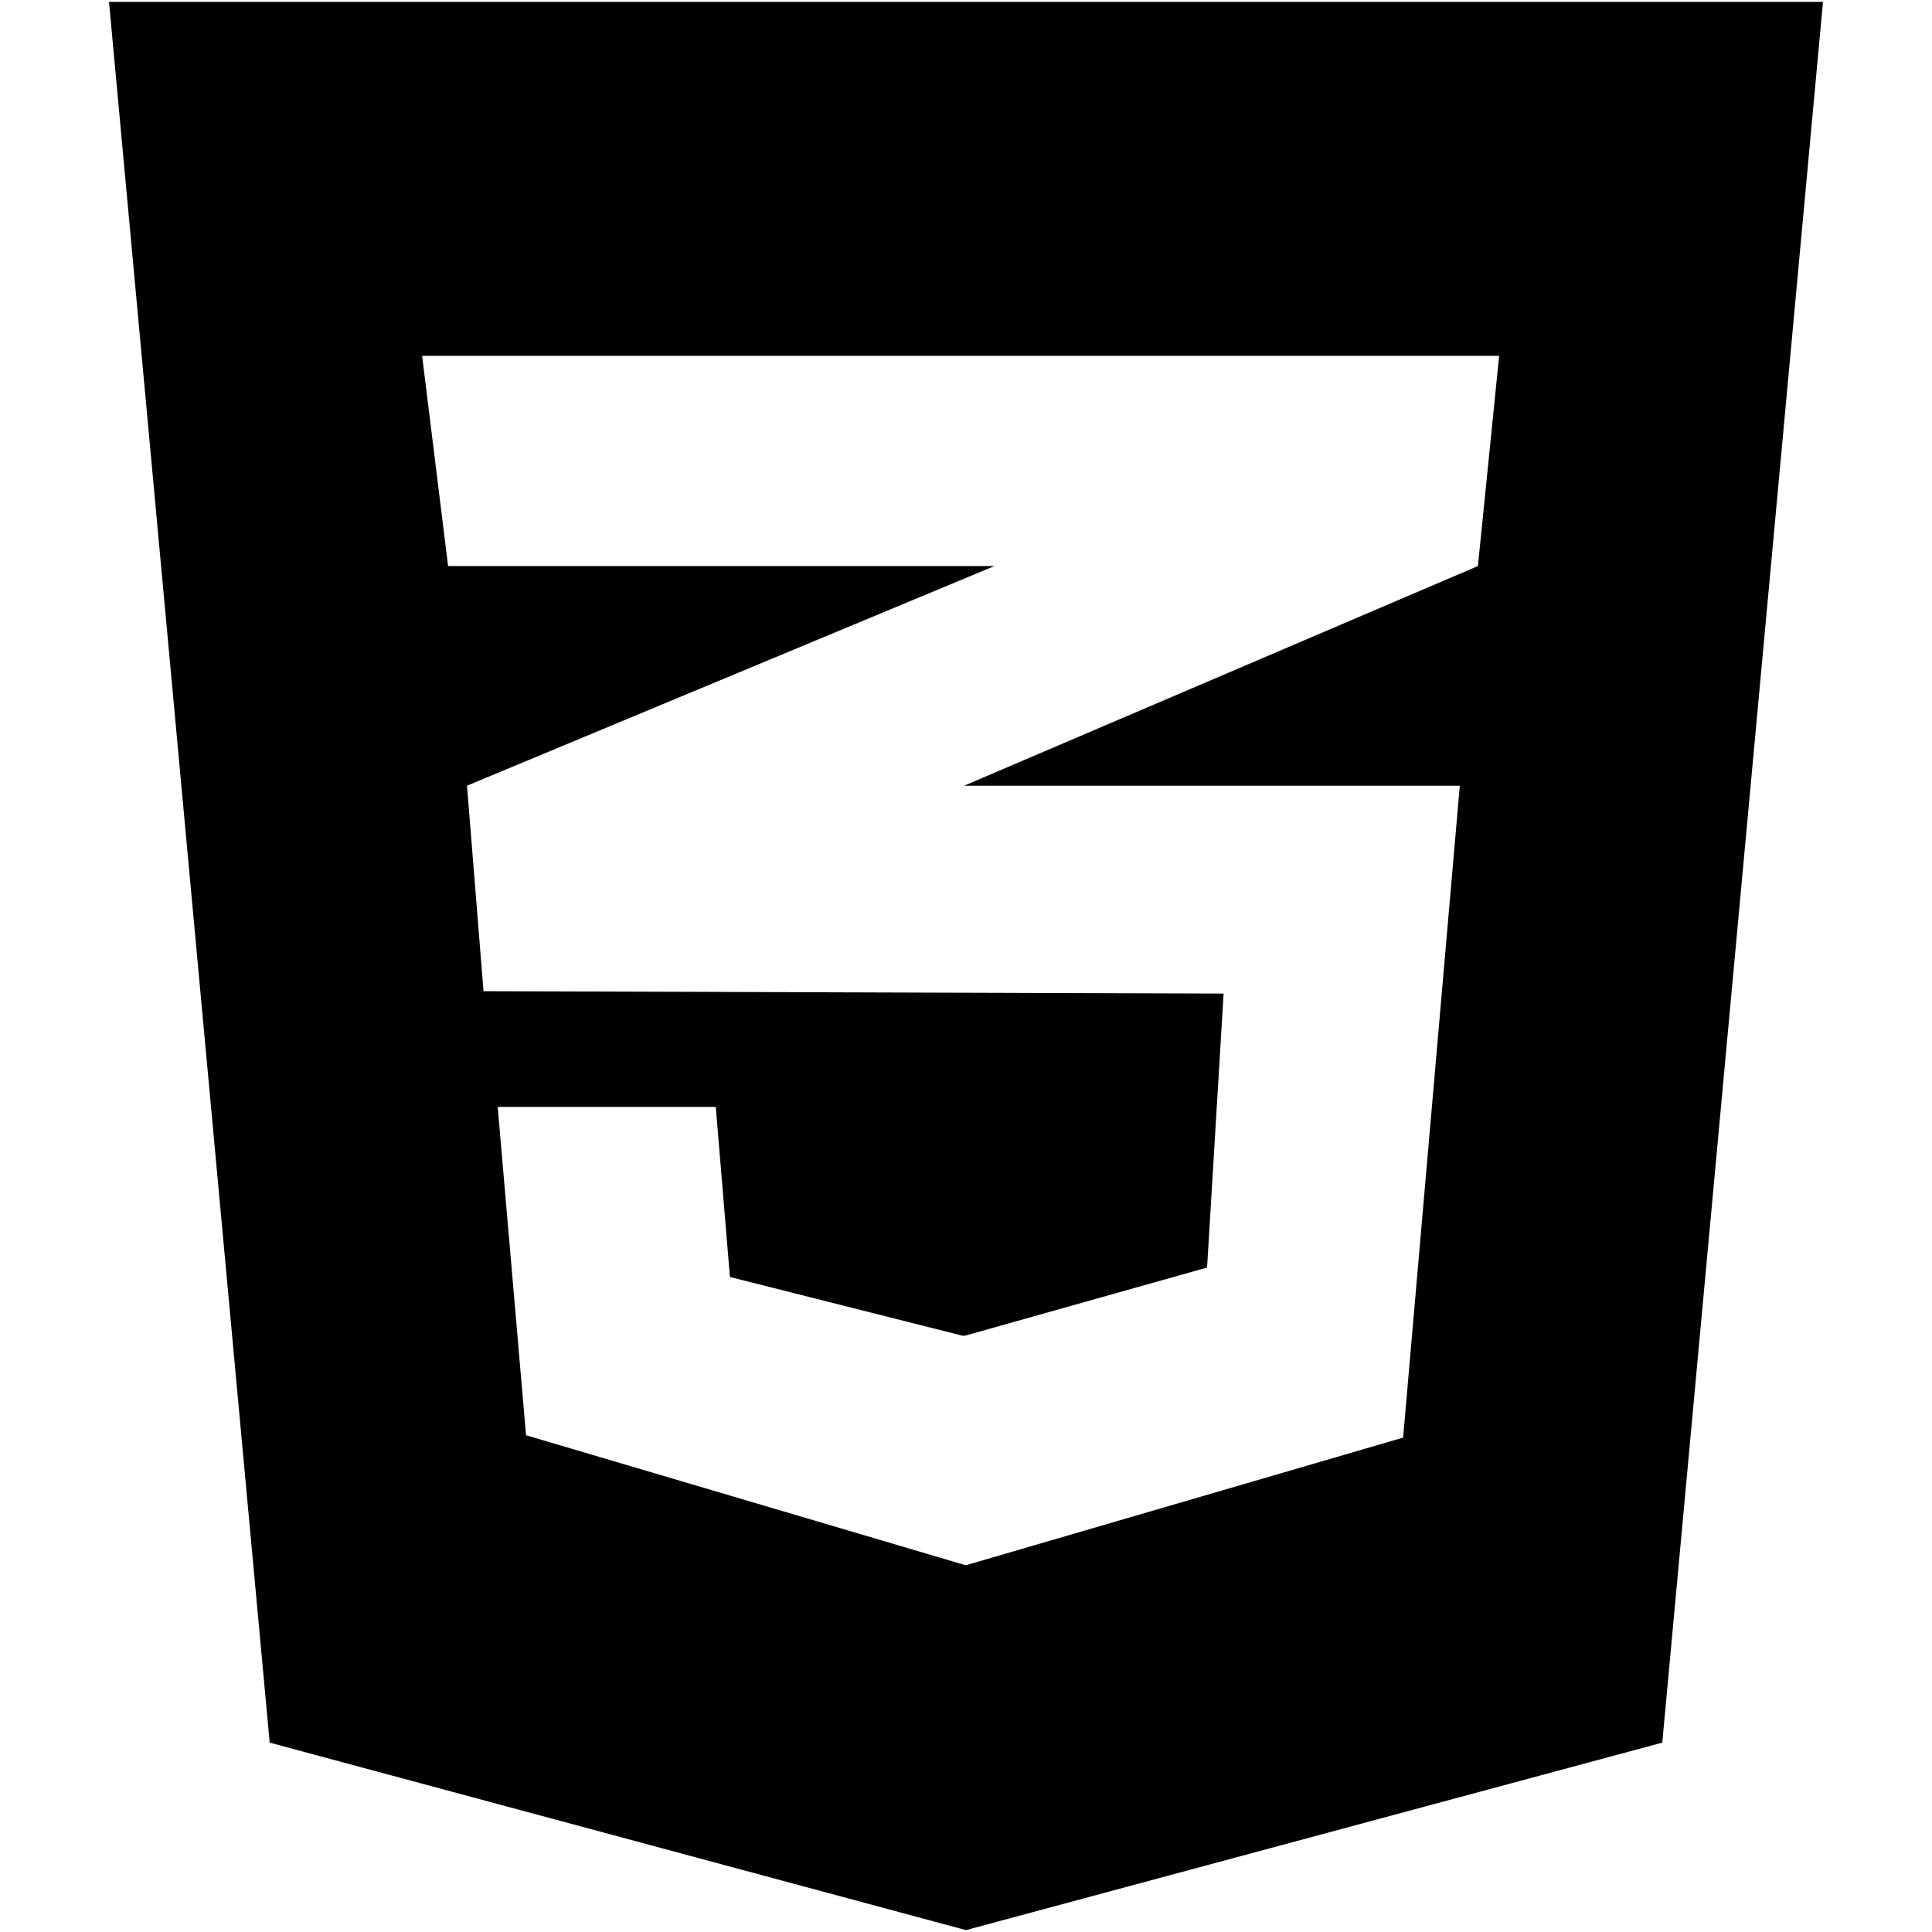
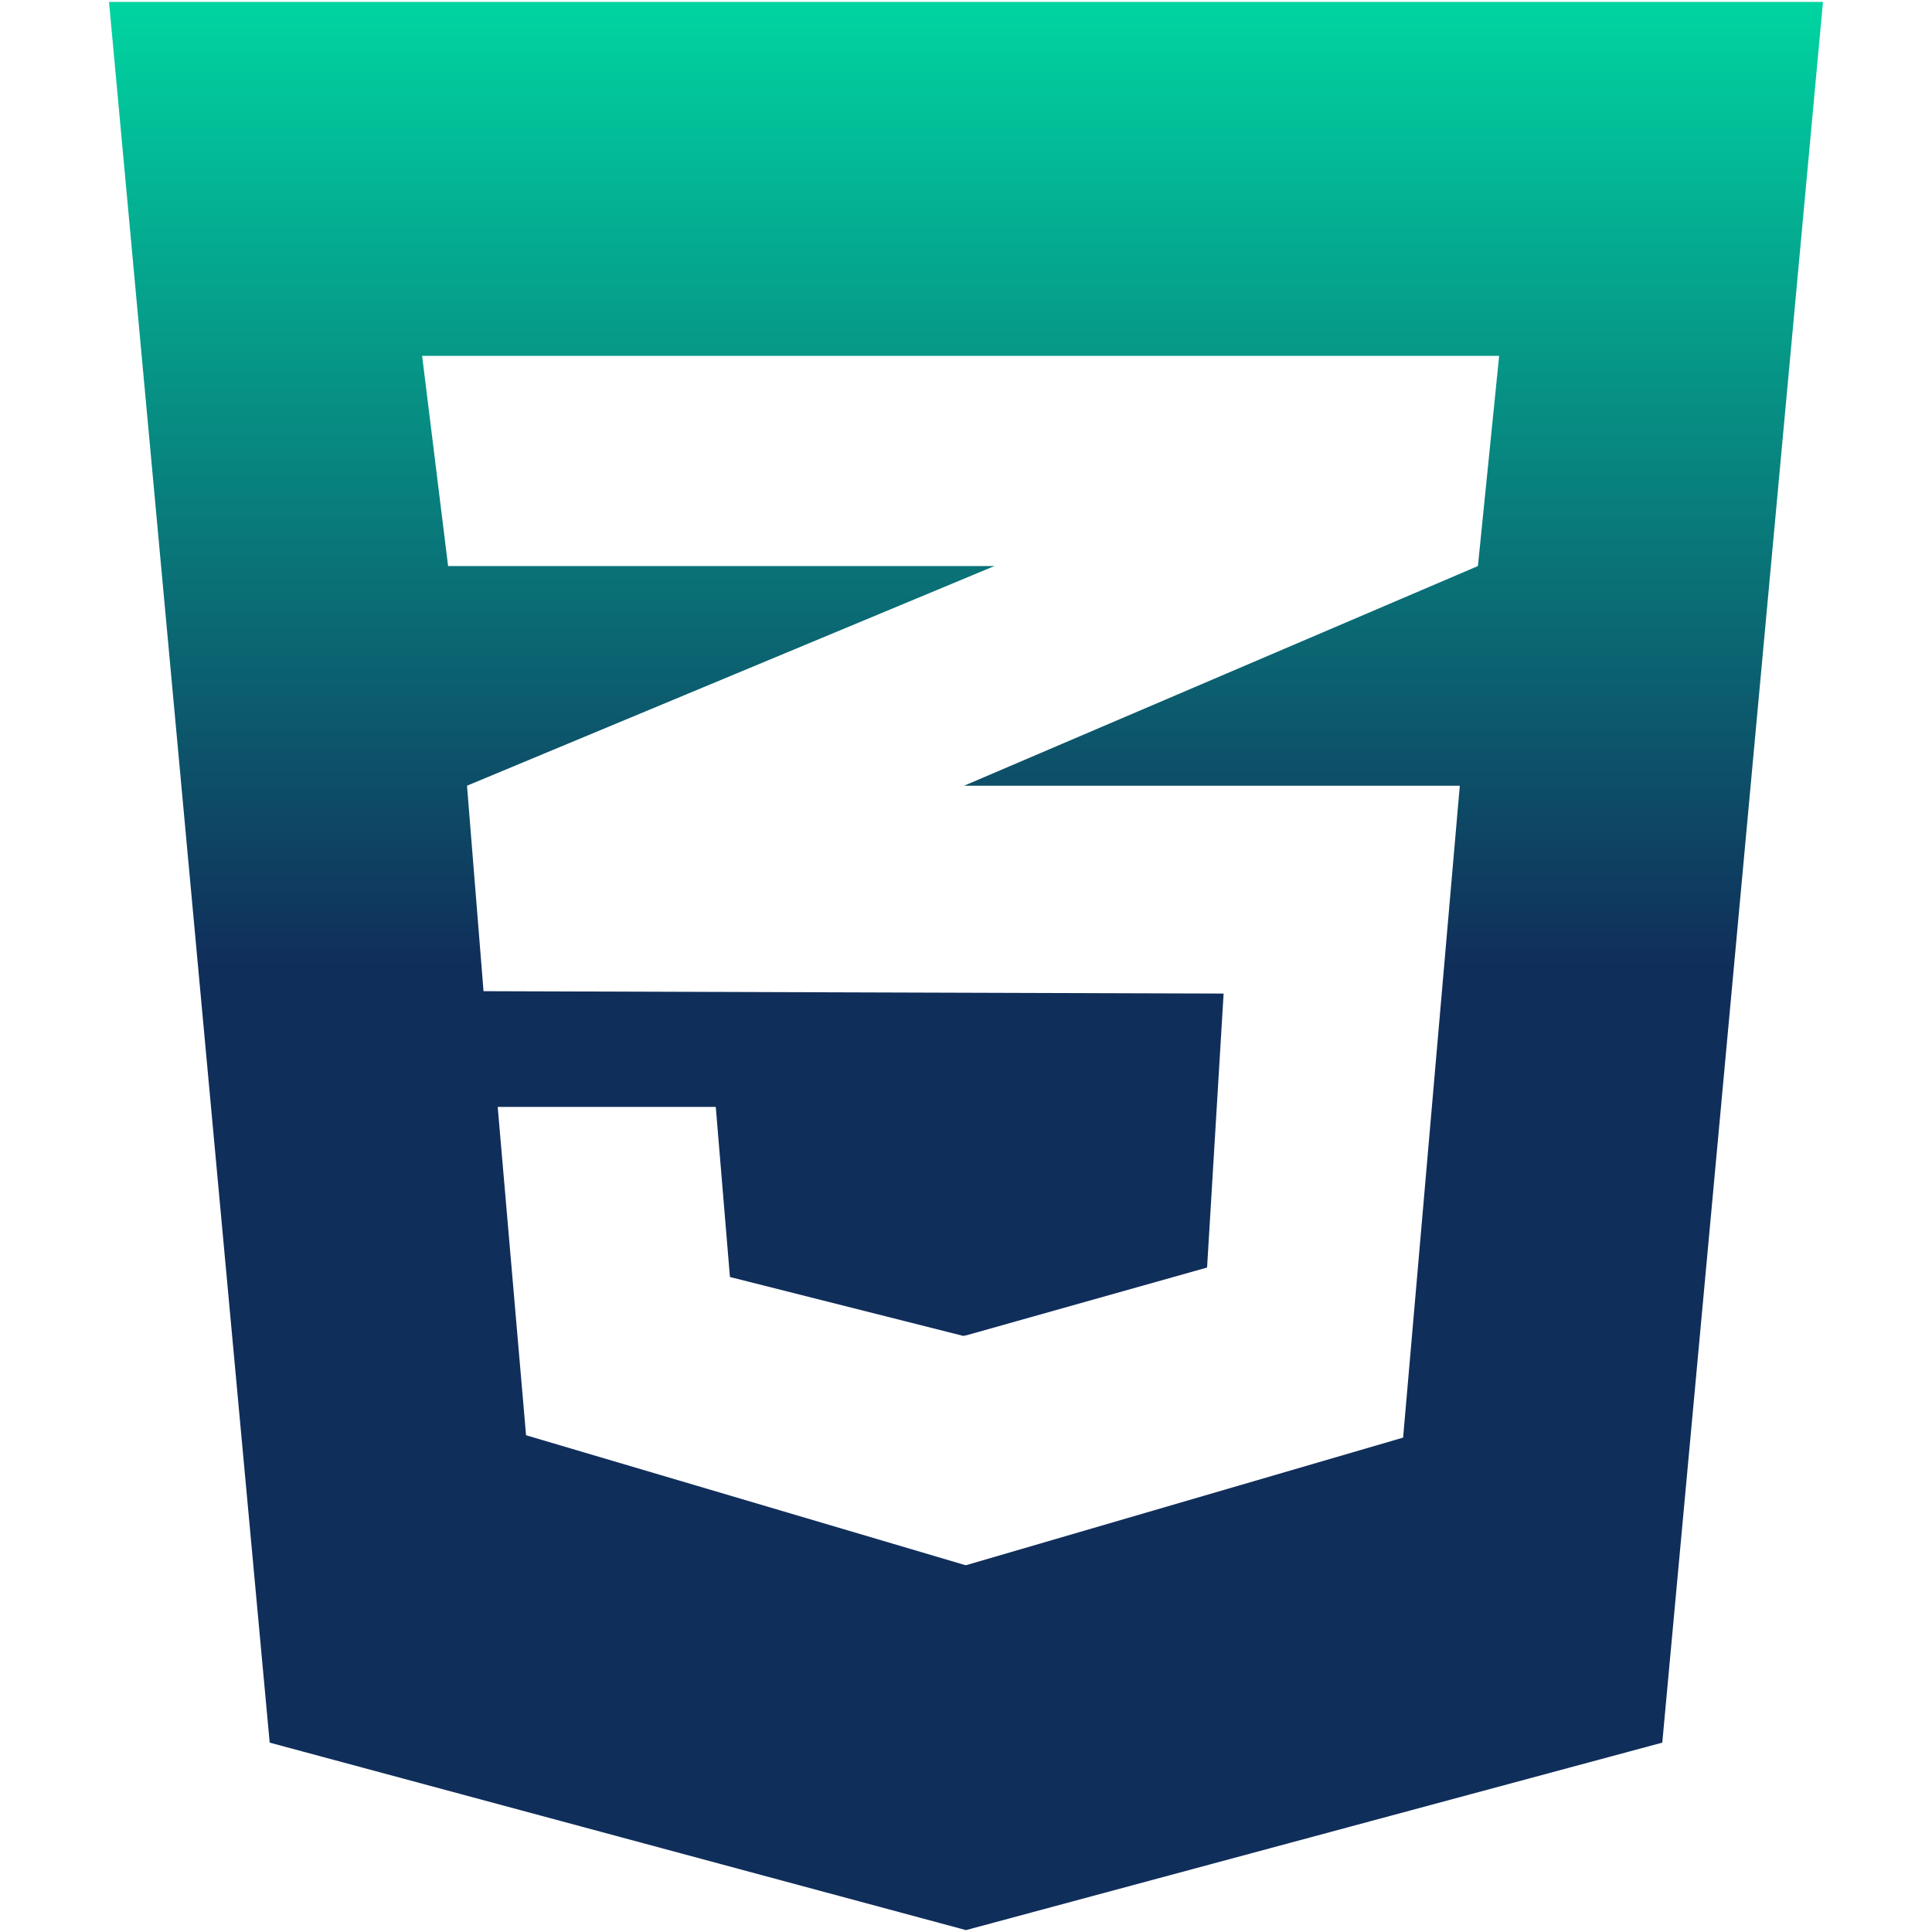
- <svg xmlns="http://www.w3.org/2000/svg" fill="#000000" version="1.1" width="800px" height="800px" viewBox="0 0 512 512" enable-background="new 0 0 512 512" xml:space="preserve">
-   <g id="c133de6af664cd4f011a55de6b001b19">
+ <svg xmlns="http://www.w3.org/2000/svg" fill="" version="1.1" width="800px" height="800px" viewBox="0 0 512 512" enable-background="new 0 0 512 512" xml:space="preserve">
+   <defs>
+     <linearGradient id="gradient" x1="0%" y1="0%" x2="0%" y2="50%">
+       <stop offset="0%" style="stop-color:#00d6a2;stop-opacity:1" />
+       <stop offset="100%" style="stop-color:#102e5a;stop-opacity:1" />
+     </linearGradient>
+   </defs>
+   <g id="c133de6af664cd4f011a55de6b001b19" fill="url(#gradient)">
    <path display="inline" d="M483.111,0.501l-42.59,461.314l-184.524,49.684L71.47,461.815L28.889,0.501H483.111z M397.29,94.302   H255.831H111.866l6.885,55.708h137.08h7.7l-7.7,3.205l-132.07,55.006l4.38,54.453l127.69,0.414l68.438,0.217l-4.381,72.606   l-64.058,18.035v-0.057l-0.525,0.146l-61.864-15.617l-3.754-45.07h-0.205H132.1h-0.202l7.511,87.007l116.423,34.429v-0.062   l0.21,0.062l115.799-33.802l15.021-172.761h-131.03h-0.323l0.323-0.14l135.83-58.071L397.29,94.302z">

</path>
  </g>
</svg>
